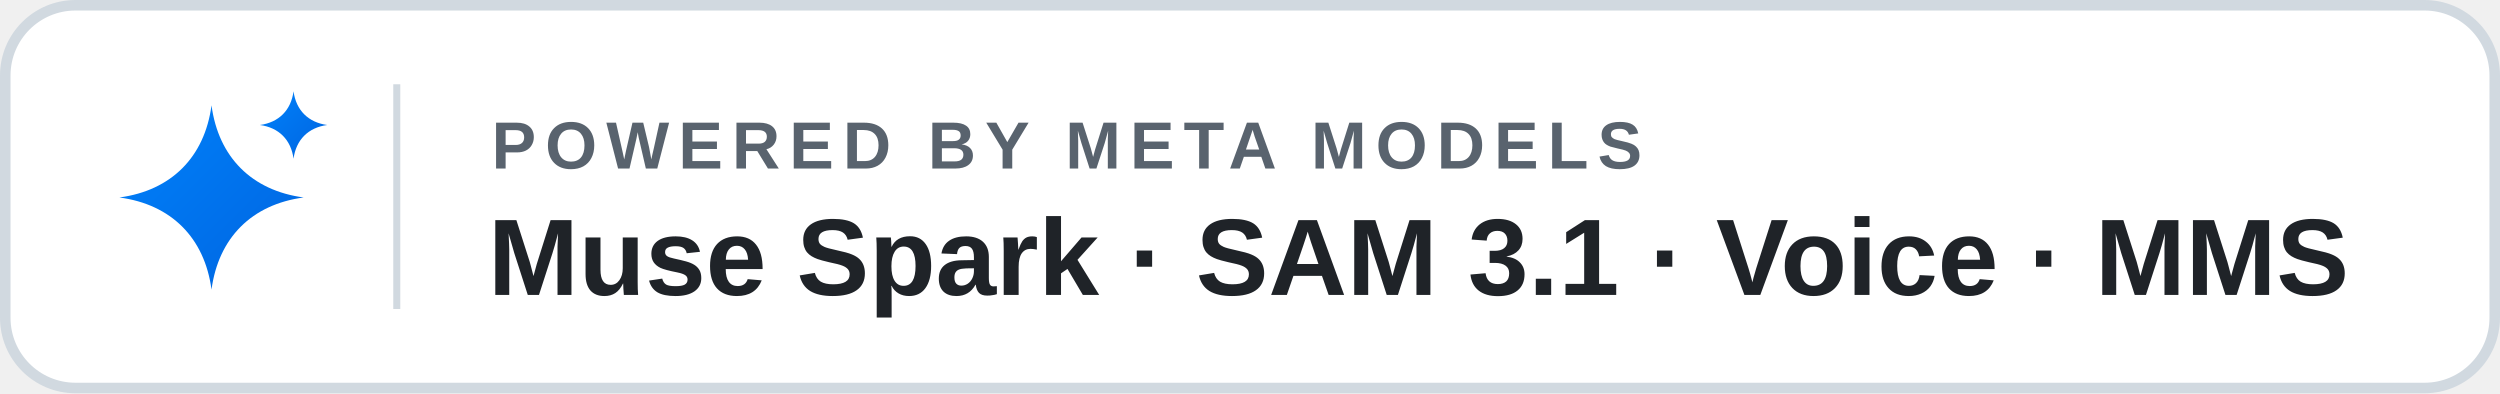
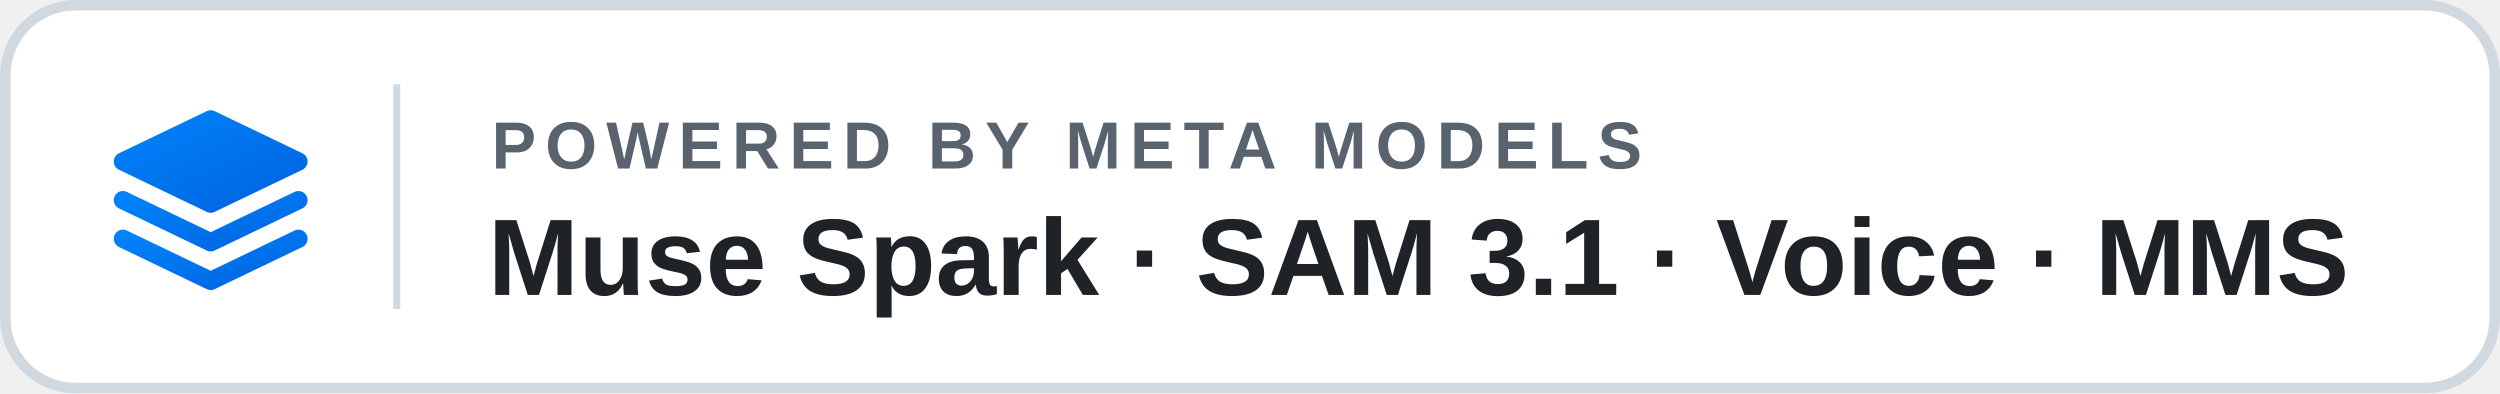
<svg xmlns="http://www.w3.org/2000/svg" width="356" height="56" viewBox="0 0 356 56" role="img" aria-label="Powered by Meta models: Muse Spark, SAM 3.1, Muse Voice Transcribe, MMS">
  <defs>
    <linearGradient id="g" x1="0" y1="0" x2="1" y2="1">
      <stop offset="0" stop-color="#0082FB" />
      <stop offset="1" stop-color="#0064E0" />
    </linearGradient>
  </defs>
  <rect x="0.75" y="0.75" width="354.5" height="54.5" rx="10" fill="#ffffff" stroke="#d1d9e0" stroke-width="1.5" />
-   <g transform="translate(17 15) scale(0.82)">
-     <path fill="url(#g)" d="M16 0 C17.2 9 23 14.8 32 16 C23 17.2 17.2 23 16 32 C14.8 23 9 17.2 0 16 C9 14.8 14.8 9 16 0 Z" />
-   </g>
-   <g transform="translate(37 13) scale(0.3)">
-     <path fill="url(#g)" d="M16 0 C17.2 9 23 14.8 32 16 C23 17.2 17.2 23 16 32 C14.8 23 9 17.2 0 16 C9 14.8 14.8 9 16 0 Z" />
+   <g transform="translate(14 12)" fill="none" stroke="url(#g)" stroke-width="2.6" stroke-linejoin="round" stroke-linecap="round">
+     <path fill="url(#g)" d="M16 5 L28.5 11 L16 17 L3.5 11 Z" />
+     <path d="M3.5 16.5 L16 22.5 L28.5 16.5" />
+     <path d="M3.5 22 L16 28 L28.5 22" />
  </g>
  <rect x="56" y="12" width="1" height="32" fill="#d1d9e0" />
  <g font-family="'Segoe UI', -apple-system, BlinkMacSystemFont, 'Helvetica Neue', Arial, sans-serif">
    <text x="70" y="24" font-size="9.5" font-weight="600" letter-spacing="1.3" fill="#59636e">POWERED BY META MODELS</text>
    <text x="69.5" y="42" font-size="15.5" font-weight="700" fill="#1f2328" textLength="272" lengthAdjust="spacing">Muse Spark · SAM 3.1 · Voice · MMS</text>
  </g>
</svg>
